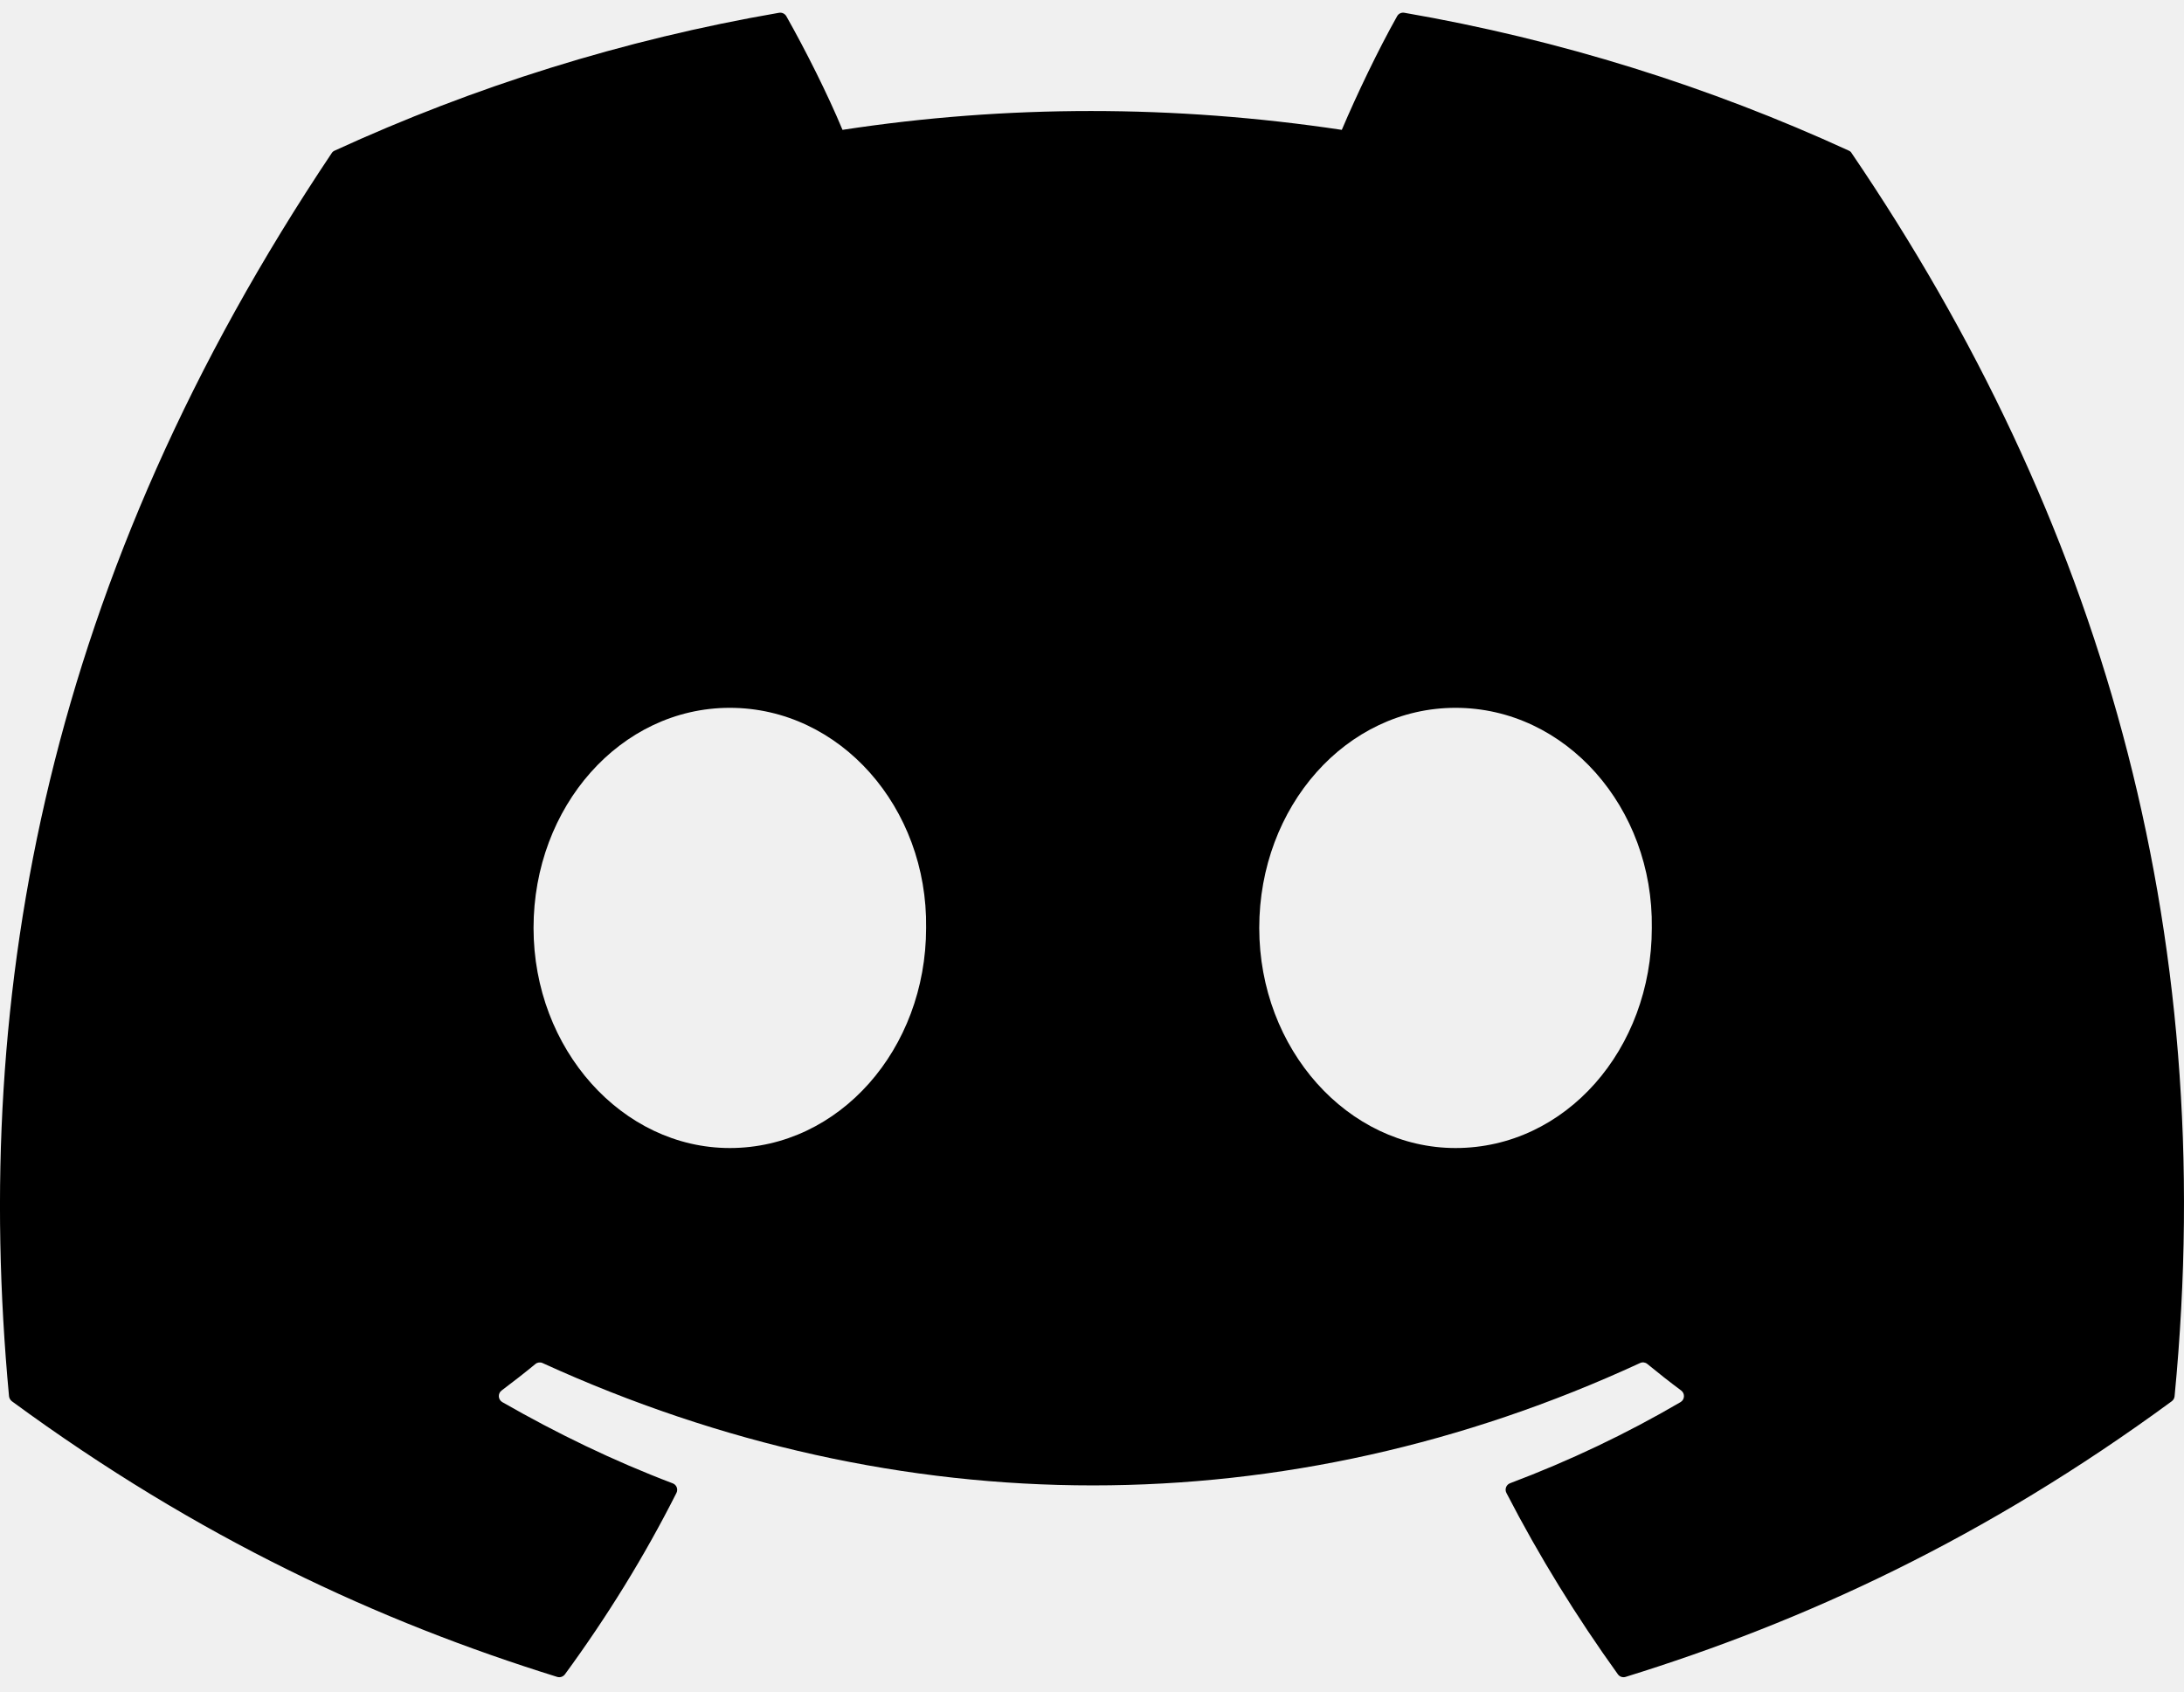
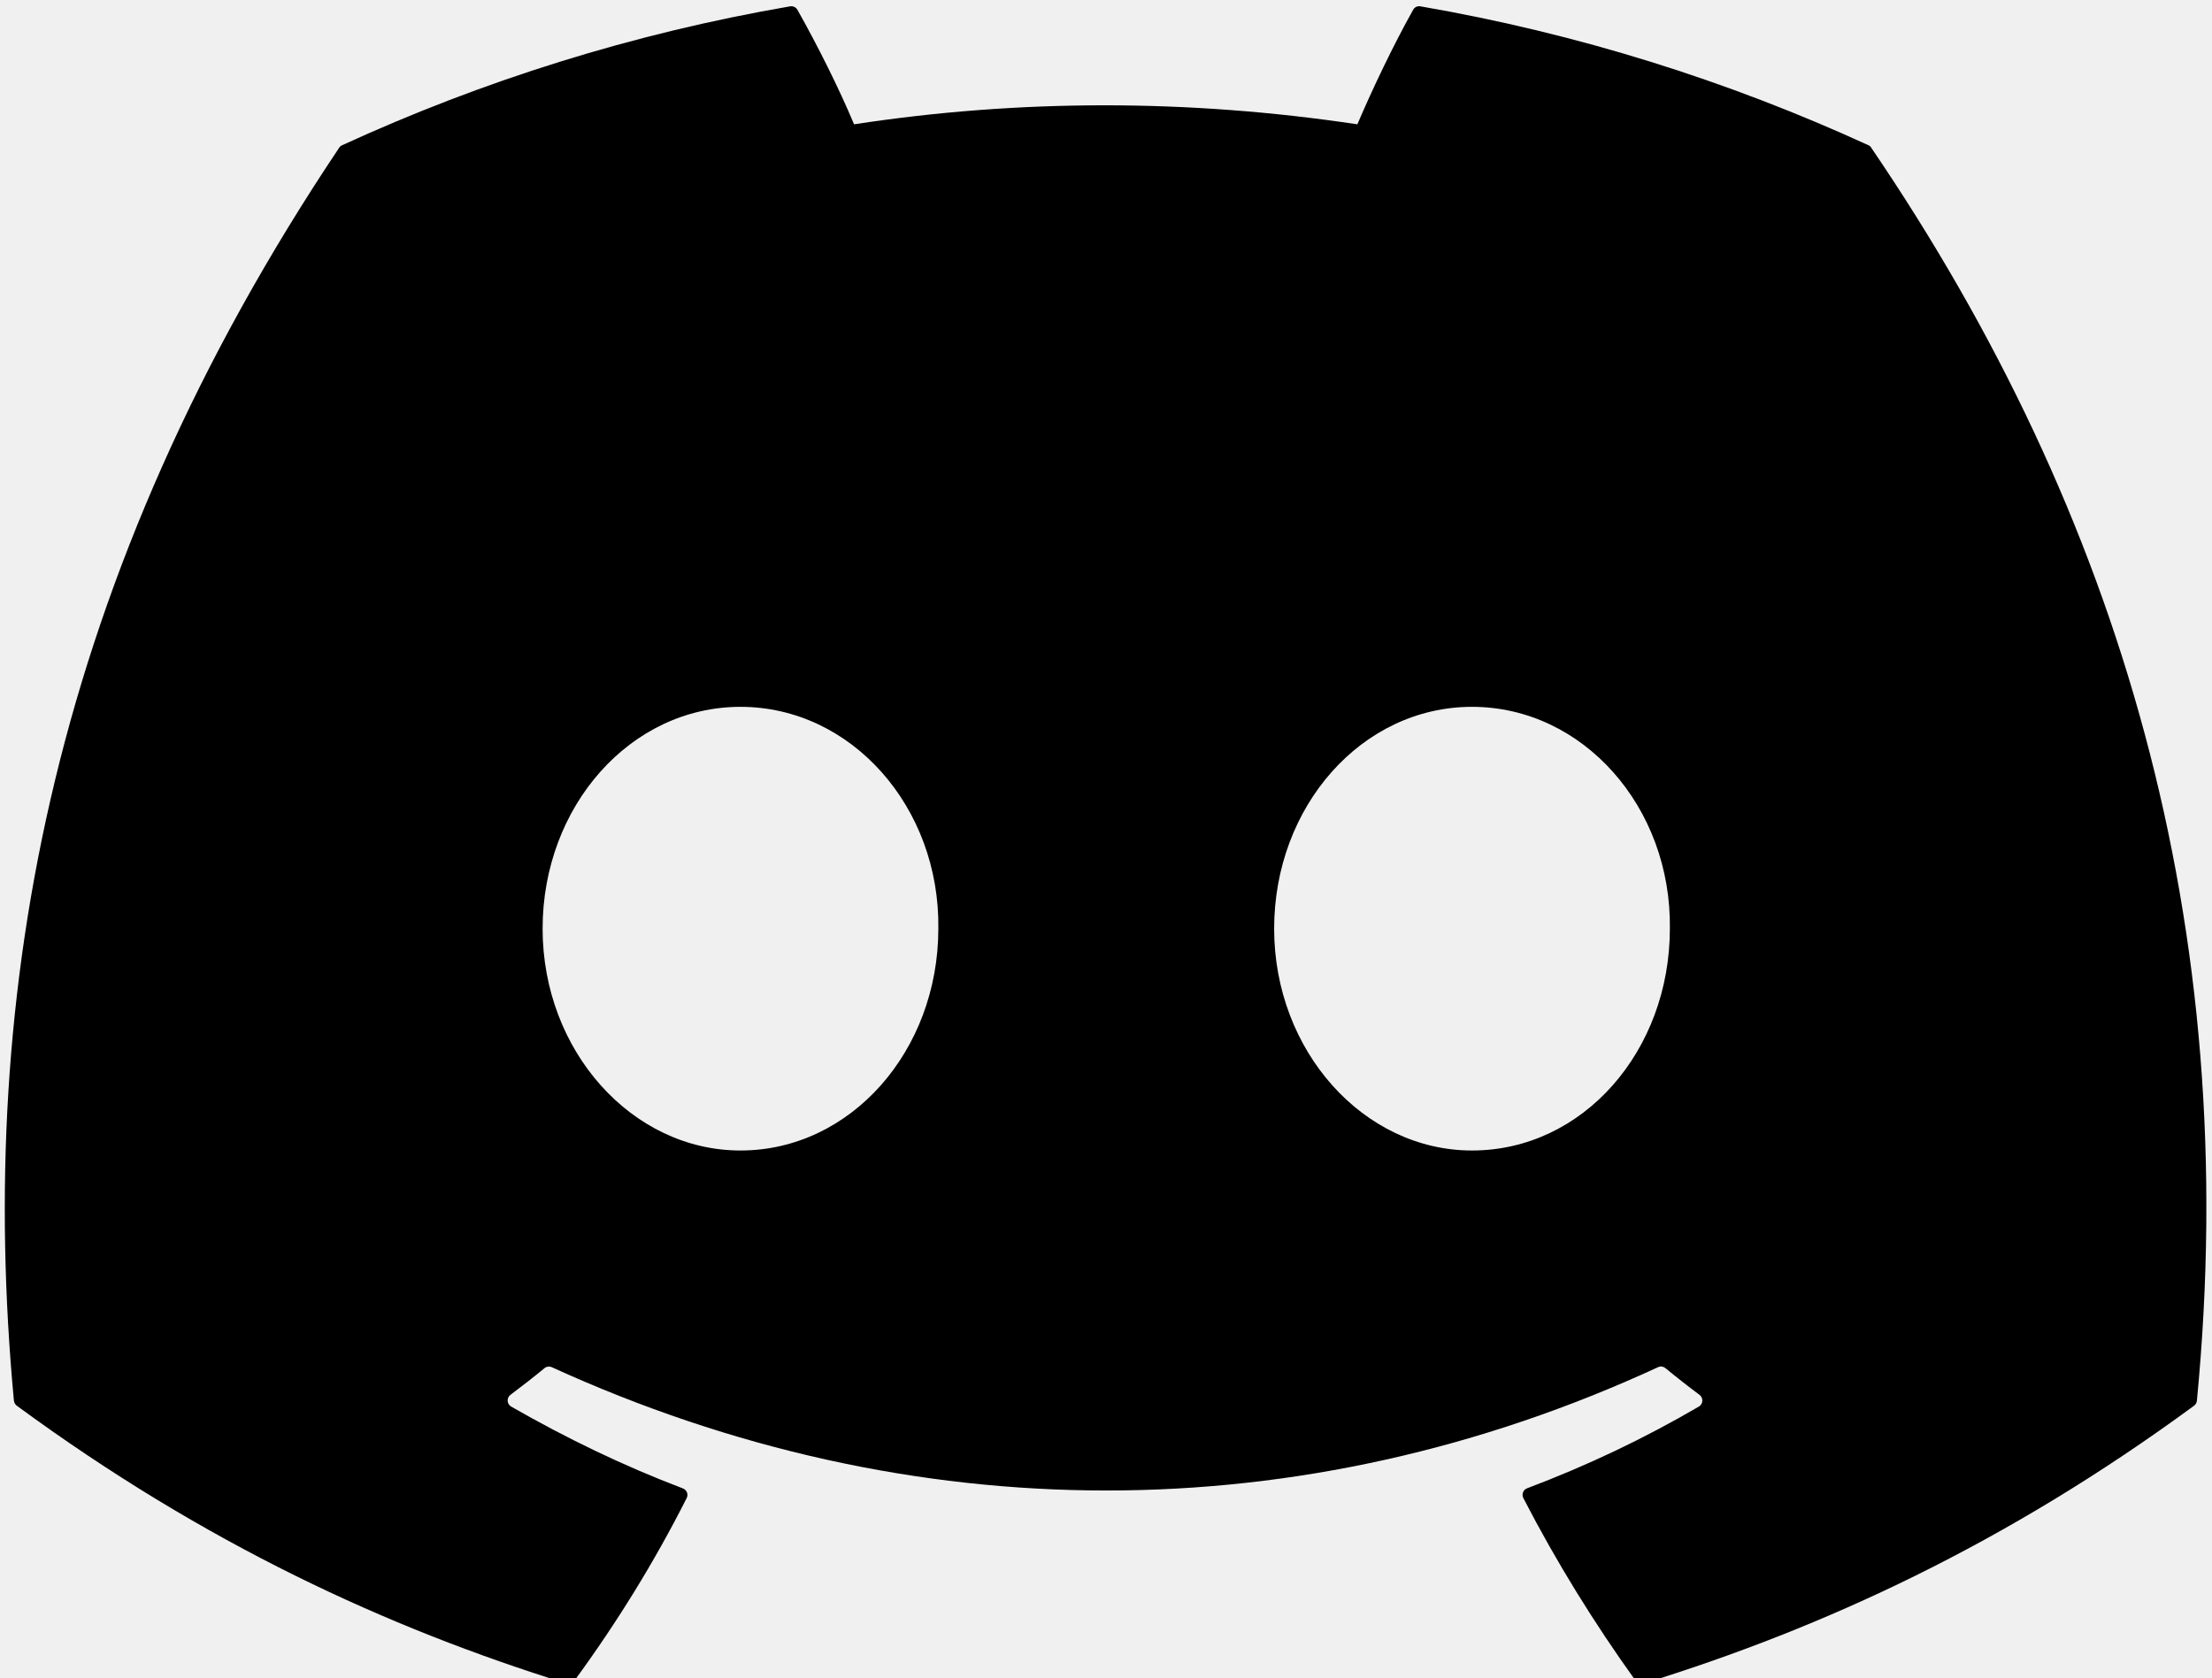
- <svg xmlns="http://www.w3.org/2000/svg" width="71" height="55" viewBox="0 0 71 55">
-   <g clip-path="url(#clip0)">
-     <path d="M60.105 4.898C55.579 2.821 50.727 1.292 45.653 0.415C45.56 0.399 45.468 0.441 45.42 0.525C44.796 1.635 44.105 3.083 43.621 4.222C38.164 3.405 32.734 3.405 27.389 4.222C26.905 3.058 26.189 1.635 25.562 0.525C25.514 0.444 25.422 0.401 25.329 0.415C20.258 1.289 15.406 2.819 10.878 4.898C10.838 4.915 10.805 4.943 10.783 4.979C1.578 18.731 -0.944 32.144 0.293 45.391C0.299 45.456 0.335 45.518 0.386 45.558C6.459 50.017 12.341 52.725 18.115 54.52C18.207 54.548 18.305 54.514 18.364 54.438C19.73 52.573 20.947 50.606 21.991 48.538C22.052 48.417 21.994 48.273 21.868 48.226C19.937 47.493 18.098 46.6 16.329 45.586C16.189 45.504 16.178 45.304 16.307 45.208C16.679 44.929 17.051 44.639 17.407 44.346C17.471 44.293 17.561 44.281 17.636 44.315C29.256 49.62 41.835 49.62 53.318 44.315C53.394 44.279 53.483 44.29 53.55 44.343C53.906 44.636 54.278 44.929 54.653 45.208C54.782 45.304 54.773 45.504 54.633 45.586C52.865 46.62 51.026 47.493 49.092 48.223C48.966 48.271 48.91 48.417 48.972 48.538C50.038 50.603 51.255 52.57 52.596 54.435C52.652 54.514 52.753 54.548 52.845 54.52C58.646 52.725 64.529 50.017 70.602 45.558C70.655 45.518 70.689 45.459 70.694 45.394C72.175 30.079 68.215 16.776 60.197 4.982C60.177 4.943 60.144 4.915 60.105 4.898ZM23.726 37.325C20.228 37.325 17.345 34.114 17.345 30.169C17.345 26.225 20.172 23.013 23.726 23.013C27.308 23.013 30.163 26.253 30.107 30.169C30.107 34.114 27.28 37.325 23.726 37.325ZM47.318 37.325C43.82 37.325 40.937 34.114 40.937 30.169C40.937 26.225 43.764 23.013 47.318 23.013C50.9 23.013 53.755 26.253 53.699 30.169C53.699 34.114 50.9 37.325 47.318 37.325Z" />
+ <svg xmlns="http://www.w3.org/2000/svg" height="22" viewBox="0 0 29 22" width="29">
+   <clipPath id="a">
+     <path d="m0 0h71v55h-71z" />
+   </clipPath>
+   <g clip-path="url(#a)" transform="matrix(.4065219 0 0 .4065219 .062612 -.086233)">
+     <path d="m60.105 4.898c-4.525-2.076-9.378-3.606-14.452-4.482-.092-.017-.185.025-.232.11-.624 1.11-1.315 2.558-1.8 3.696-5.457-.817-10.886-.817-16.232 0-.484-1.163-1.201-2.586-1.827-3.696-.048-.082-.14-.124-.232-.11-5.071.873-9.924 2.403-14.452 4.482-.039.017-.073.045-.095.082-9.205 13.751-11.726 27.165-10.489 40.412.006.065.042.127.092.166 6.073 4.46 11.956 7.167 17.729 8.962.092.028.19-.006.249-.082 1.366-1.865 2.583-3.832 3.627-5.899.062-.121.003-.265-.123-.313-1.931-.733-3.77-1.626-5.538-2.64-.14-.082-.151-.282-.022-.378.372-.279.745-.569 1.1-.862.064-.053.154-.065.23-.031 11.62 5.305 24.199 5.305 35.682 0 .076-.037.165-.025.232.028.355.293.728.586 1.103.865.129.096.12.296-.02.378-1.769 1.034-3.607 1.907-5.541 2.637-.126.048-.182.194-.12.316 1.066 2.065 2.284 4.032 3.624 5.897.056.079.157.113.249.085 5.801-1.795 11.684-4.502 17.757-8.962.053-.039.087-.099.092-.163 1.48-15.315-2.48-28.619-10.498-40.412-.02-.039-.053-.068-.092-.085zm-36.379 32.428c-3.498 0-6.381-3.212-6.381-7.156s2.827-7.156 6.381-7.156c3.582 0 6.437 3.24 6.381 7.156 0 3.944-2.827 7.156-6.381 7.156zm23.592 0c-3.498 0-6.381-3.212-6.381-7.156s2.826-7.156 6.381-7.156c3.582 0 6.437 3.24 6.381 7.156 0 3.944-2.799 7.156-6.381 7.156z" />
  </g>
-   <defs>
-     <clipPath id="clip0">
-       <rect width="71" height="55" fill="white" />
-     </clipPath>
-   </defs>
</svg>
